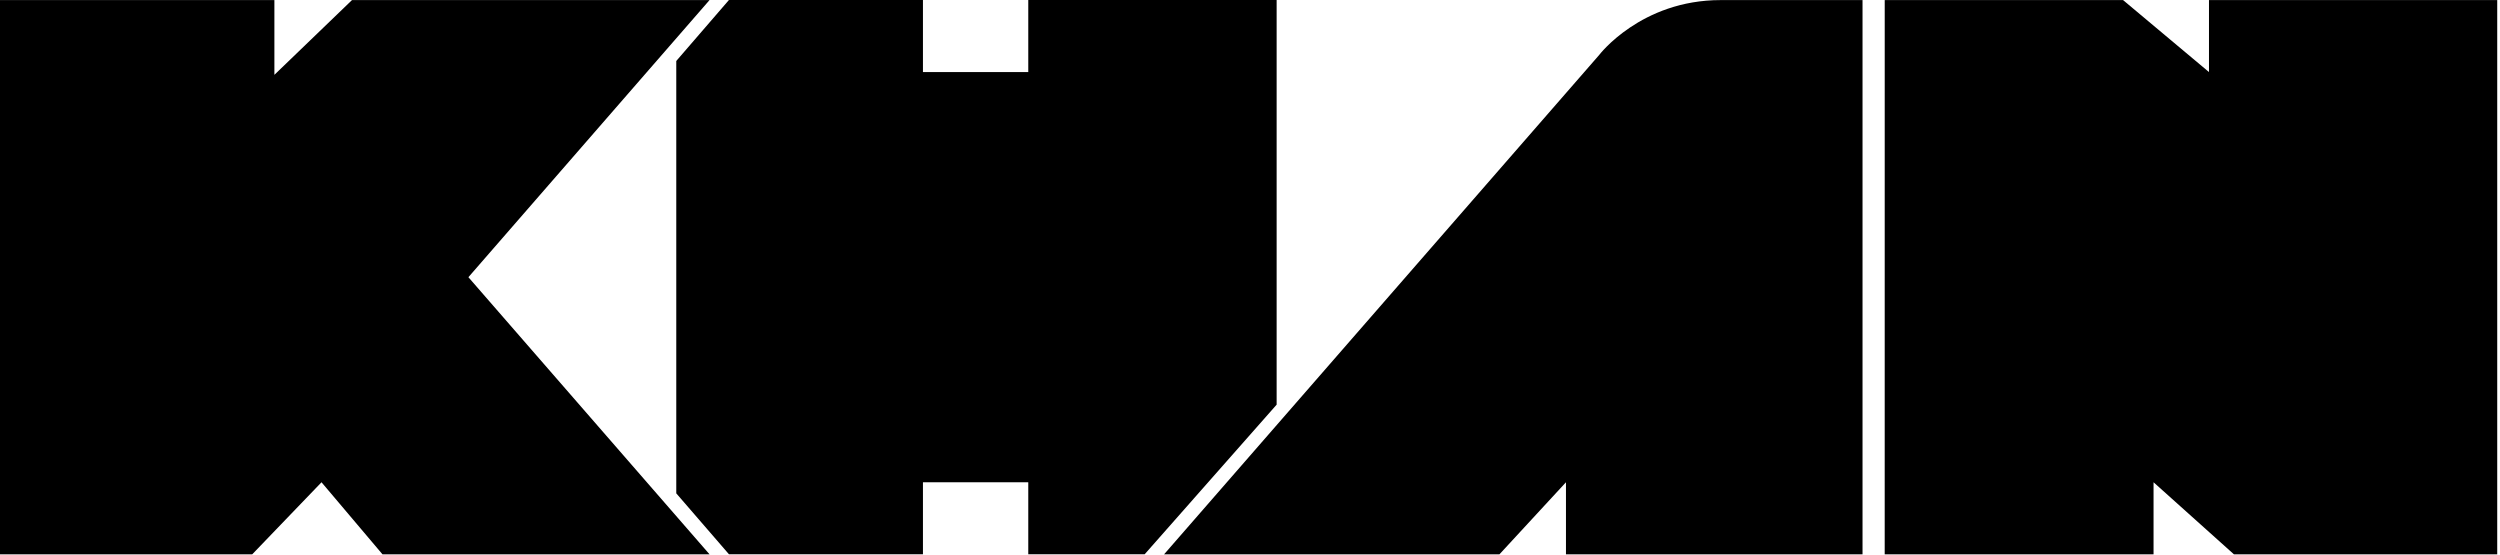
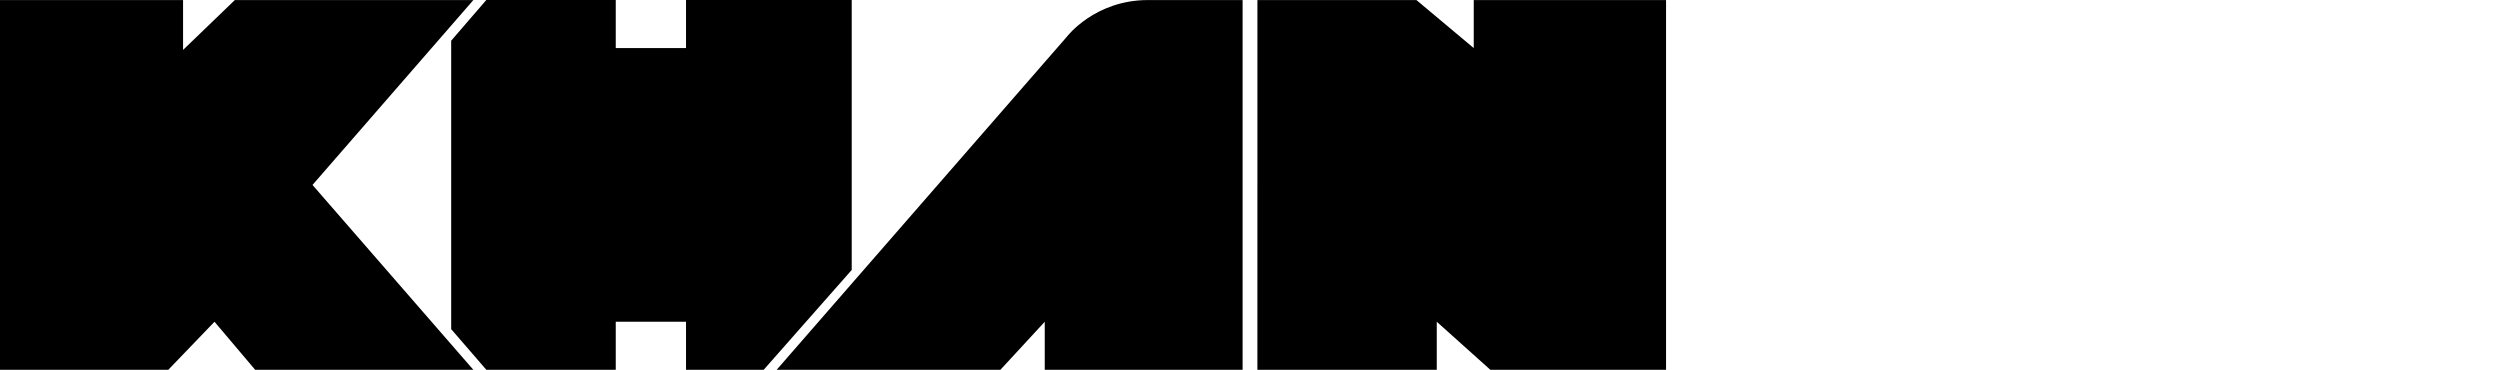
- <svg xmlns="http://www.w3.org/2000/svg" height="100" viewBox="0 0 451 100" fill="none">
+ <svg xmlns="http://www.w3.org/2000/svg" height="100" viewBox="0 0 676 100" fill="none">
  <path d="M270.5 100L210 100L288.488 9.921C288.488 9.921 295.998 0.014 310.423 0.014H323.978H336V100L282.5 100V87L270.5 100Z" fill="currentColor" />
  <path d="M388.5 87V100L340 100L340.004 0.014H383L398.5 13V0.014H450.5V70.252V100H403L388.5 87Z" fill="currentColor" />
  <path d="M0 0.014H49.5V13.5L63.5 0.014H128L84.5 50.007L128 100H69L58 87L45.5 100H0V0.014Z" fill="currentColor" />
  <path d="M166.5 87H185.5L185.5 99.986L206.5 99.986L230.305 73V-1.52588e-05L185.5 -2.28882e-05L185.5 13L166.5 13L166.5 -1.52588e-05H131.5L122 11V89L131.5 99.986L144 99.986L166.5 99.986L166.5 87Z" fill="currentColor" />
</svg>
